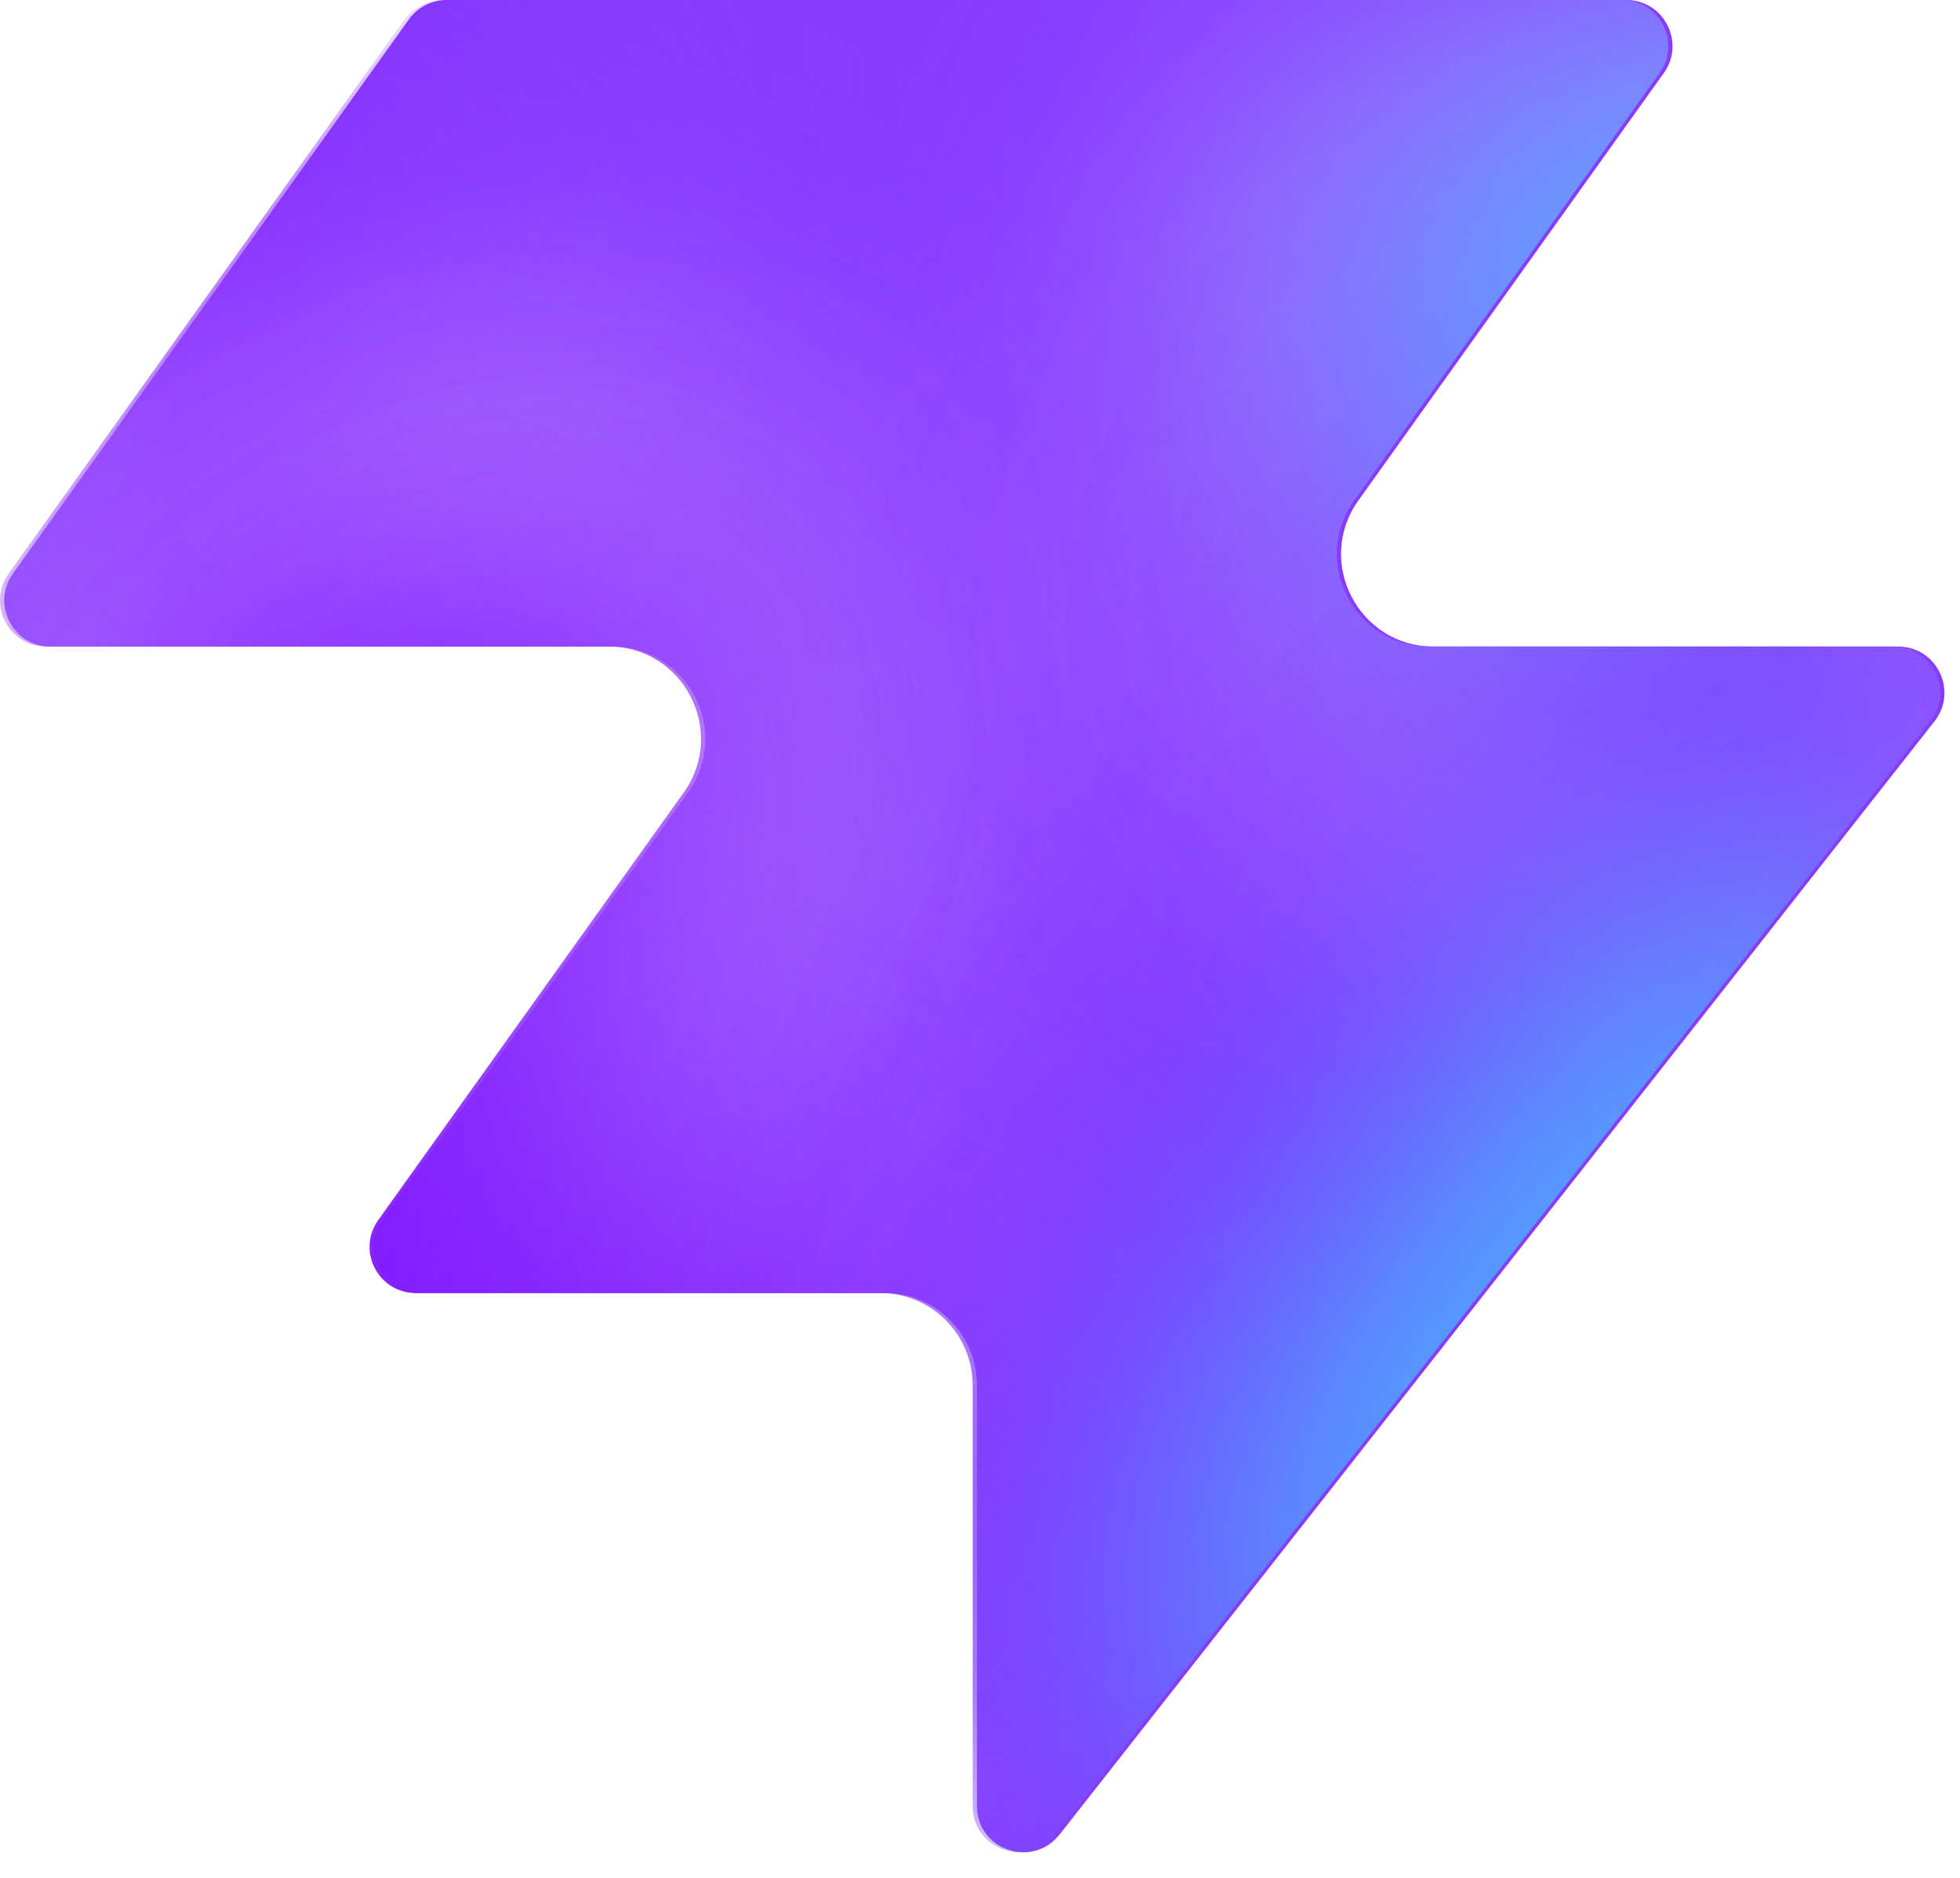
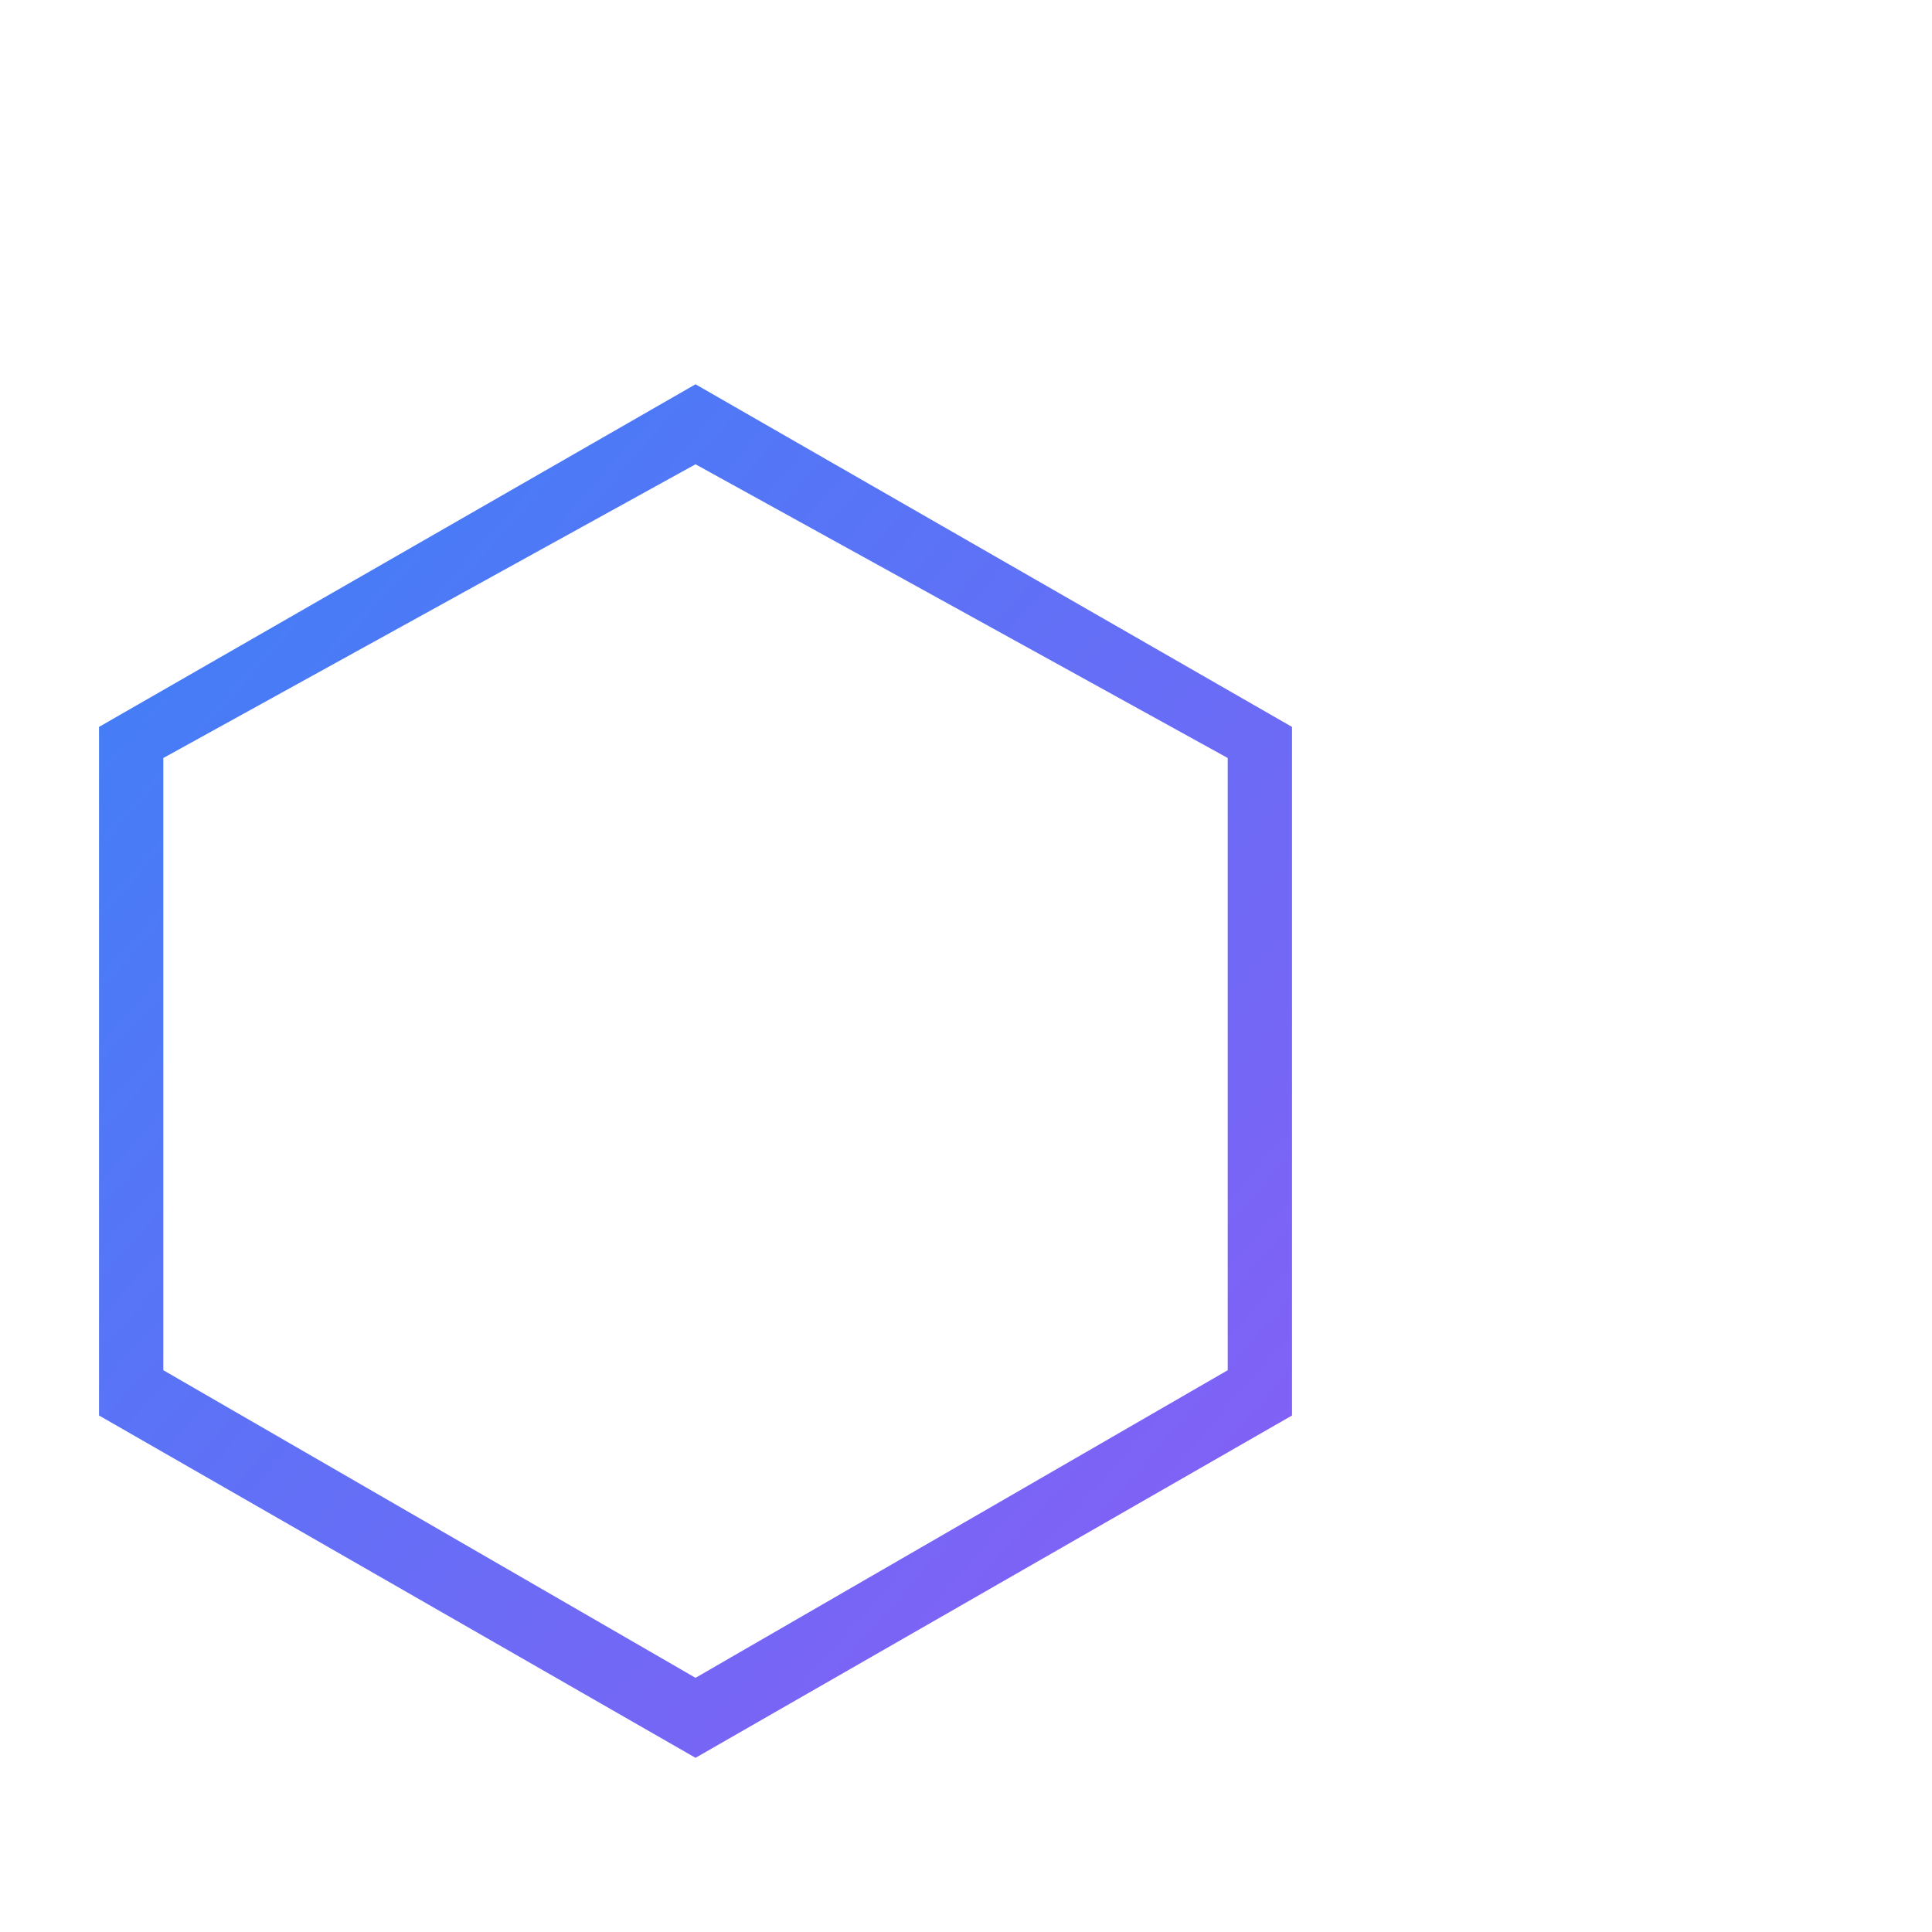
- <svg xmlns="http://www.w3.org/2000/svg" width="48" height="46" fill="none" viewBox="0 0 48 46">
-   <path fill="#863bff" d="M25.946 44.938c-.664.845-2.021.375-2.021-.698V33.937a2.26 2.26 0 0 0-2.262-2.262H10.287c-.92 0-1.456-1.04-.92-1.788l7.48-10.471c1.07-1.497 0-3.578-1.842-3.578H1.237c-.92 0-1.456-1.04-.92-1.788L10.013.474c.214-.297.556-.474.92-.474h28.894c.92 0 1.456 1.04.92 1.788l-7.48 10.471c-1.07 1.498 0 3.579 1.842 3.579h11.377c.943 0 1.473 1.088.89 1.83L25.947 44.94z" style="fill:#863bff;fill:color(display-p3 .525 .23 1);fill-opacity:1" />
-   <mask id="a" width="48" height="46" x="0" y="0" maskUnits="userSpaceOnUse" style="mask-type:alpha">
-     <path fill="#000" d="M25.842 44.938c-.664.844-2.021.375-2.021-.698V33.937a2.26 2.26 0 0 0-2.262-2.262H10.183c-.92 0-1.456-1.04-.92-1.788l7.48-10.471c1.07-1.498 0-3.579-1.842-3.579H1.133c-.92 0-1.456-1.04-.92-1.787L9.91.473c.214-.297.556-.474.92-.474h28.894c.92 0 1.456 1.04.92 1.788l-7.48 10.471c-1.07 1.498 0 3.578 1.842 3.578h11.377c.943 0 1.473 1.088.89 1.832L25.843 44.94z" style="fill:#000;fill-opacity:1" />
-   </mask>
-   <g mask="url(#a)">
-     <g filter="url(#b)">
-       <ellipse cx="5.508" cy="14.704" fill="#ede6ff" rx="5.508" ry="14.704" style="fill:#ede6ff;fill:color(display-p3 .927 .903 1);fill-opacity:1" transform="matrix(.00324 1 1 -.00324 -4.47 31.516)" />
-     </g>
-     <g filter="url(#c)">
-       <ellipse cx="10.399" cy="29.851" fill="#ede6ff" rx="10.399" ry="29.851" style="fill:#ede6ff;fill:color(display-p3 .927 .903 1);fill-opacity:1" transform="matrix(.00324 1 1 -.00324 -39.328 7.883)" />
-     </g>
-     <g filter="url(#d)">
-       <ellipse cx="5.508" cy="30.487" fill="#7e14ff" rx="5.508" ry="30.487" style="fill:#7e14ff;fill:color(display-p3 .492 .077 1);fill-opacity:1" transform="rotate(89.814 -25.913 -14.639)scale(1 -1)" />
-     </g>
-     <g filter="url(#e)">
-       <ellipse cx="5.508" cy="30.599" fill="#7e14ff" rx="5.508" ry="30.599" style="fill:#7e14ff;fill:color(display-p3 .492 .077 1);fill-opacity:1" transform="rotate(89.814 -32.644 -3.334)scale(1 -1)" />
-     </g>
-     <g filter="url(#f)">
-       <ellipse cx="5.508" cy="30.599" fill="#7e14ff" rx="5.508" ry="30.599" style="fill:#7e14ff;fill:color(display-p3 .492 .077 1);fill-opacity:1" transform="matrix(.00324 1 1 -.00324 -34.34 30.47)" />
-     </g>
-     <g filter="url(#g)">
-       <ellipse cx="14.072" cy="22.078" fill="#ede6ff" rx="14.072" ry="22.078" style="fill:#ede6ff;fill:color(display-p3 .927 .903 1);fill-opacity:1" transform="rotate(93.35 24.506 48.493)scale(-1 1)" />
-     </g>
-     <g filter="url(#h)">
-       <ellipse cx="3.47" cy="21.501" fill="#7e14ff" rx="3.47" ry="21.501" style="fill:#7e14ff;fill:color(display-p3 .492 .077 1);fill-opacity:1" transform="rotate(89.009 28.708 47.59)scale(-1 1)" />
-     </g>
-     <g filter="url(#i)">
-       <ellipse cx="3.47" cy="21.501" fill="#7e14ff" rx="3.47" ry="21.501" style="fill:#7e14ff;fill:color(display-p3 .492 .077 1);fill-opacity:1" transform="rotate(89.009 28.708 47.59)scale(-1 1)" />
-     </g>
-     <g filter="url(#j)">
-       <ellipse cx=".387" cy="8.972" fill="#7e14ff" rx="4.407" ry="29.108" style="fill:#7e14ff;fill:color(display-p3 .492 .077 1);fill-opacity:1" transform="rotate(39.51 .387 8.972)" />
-     </g>
-     <g filter="url(#k)">
-       <ellipse cx="47.523" cy="-6.092" fill="#7e14ff" rx="4.407" ry="29.108" style="fill:#7e14ff;fill:color(display-p3 .492 .077 1);fill-opacity:1" transform="rotate(37.892 47.523 -6.092)" />
-     </g>
-     <g filter="url(#l)">
-       <ellipse cx="41.412" cy="6.333" fill="#47bfff" rx="5.971" ry="9.665" style="fill:#47bfff;fill:color(display-p3 .28 .748 1);fill-opacity:1" transform="rotate(37.892 41.412 6.333)" />
-     </g>
-     <g filter="url(#m)">
-       <ellipse cx="-1.879" cy="38.332" fill="#7e14ff" rx="4.407" ry="29.108" style="fill:#7e14ff;fill:color(display-p3 .492 .077 1);fill-opacity:1" transform="rotate(37.892 -1.88 38.332)" />
-     </g>
-     <g filter="url(#n)">
-       <ellipse cx="-1.879" cy="38.332" fill="#7e14ff" rx="4.407" ry="29.108" style="fill:#7e14ff;fill:color(display-p3 .492 .077 1);fill-opacity:1" transform="rotate(37.892 -1.88 38.332)" />
-     </g>
-     <g filter="url(#o)">
-       <ellipse cx="35.651" cy="29.907" fill="#7e14ff" rx="4.407" ry="29.108" style="fill:#7e14ff;fill:color(display-p3 .492 .077 1);fill-opacity:1" transform="rotate(37.892 35.651 29.907)" />
-     </g>
-     <g filter="url(#p)">
-       <ellipse cx="38.418" cy="32.4" fill="#47bfff" rx="5.971" ry="15.297" style="fill:#47bfff;fill:color(display-p3 .28 .748 1);fill-opacity:1" transform="rotate(37.892 38.418 32.4)" />
-     </g>
-   </g>
+ <svg xmlns="http://www.w3.org/2000/svg" viewBox="0 0 100 100">
  <defs>
-     <filter id="b" width="60.045" height="41.654" x="-19.77" y="16.149" color-interpolation-filters="sRGB" filterUnits="userSpaceOnUse">
-       <feFlood flood-opacity="0" result="BackgroundImageFix" />
-       <feBlend in="SourceGraphic" in2="BackgroundImageFix" result="shape" />
-       <feGaussianBlur result="effect1_foregroundBlur_2002_17158" stdDeviation="7.659" />
-     </filter>
-     <filter id="c" width="90.34" height="51.437" x="-54.613" y="-7.533" color-interpolation-filters="sRGB" filterUnits="userSpaceOnUse">
-       <feFlood flood-opacity="0" result="BackgroundImageFix" />
-       <feBlend in="SourceGraphic" in2="BackgroundImageFix" result="shape" />
-       <feGaussianBlur result="effect1_foregroundBlur_2002_17158" stdDeviation="7.659" />
-     </filter>
-     <filter id="d" width="79.355" height="29.4" x="-49.64" y="2.03" color-interpolation-filters="sRGB" filterUnits="userSpaceOnUse">
-       <feFlood flood-opacity="0" result="BackgroundImageFix" />
-       <feBlend in="SourceGraphic" in2="BackgroundImageFix" result="shape" />
-       <feGaussianBlur result="effect1_foregroundBlur_2002_17158" stdDeviation="4.596" />
-     </filter>
-     <filter id="e" width="79.579" height="29.4" x="-45.045" y="20.029" color-interpolation-filters="sRGB" filterUnits="userSpaceOnUse">
-       <feFlood flood-opacity="0" result="BackgroundImageFix" />
-       <feBlend in="SourceGraphic" in2="BackgroundImageFix" result="shape" />
-       <feGaussianBlur result="effect1_foregroundBlur_2002_17158" stdDeviation="4.596" />
-     </filter>
-     <filter id="f" width="79.579" height="29.4" x="-43.513" y="21.178" color-interpolation-filters="sRGB" filterUnits="userSpaceOnUse">
-       <feFlood flood-opacity="0" result="BackgroundImageFix" />
-       <feBlend in="SourceGraphic" in2="BackgroundImageFix" result="shape" />
-       <feGaussianBlur result="effect1_foregroundBlur_2002_17158" stdDeviation="4.596" />
-     </filter>
-     <filter id="g" width="74.749" height="58.852" x="15.756" y="-17.901" color-interpolation-filters="sRGB" filterUnits="userSpaceOnUse">
-       <feFlood flood-opacity="0" result="BackgroundImageFix" />
-       <feBlend in="SourceGraphic" in2="BackgroundImageFix" result="shape" />
-       <feGaussianBlur result="effect1_foregroundBlur_2002_17158" stdDeviation="7.659" />
-     </filter>
-     <filter id="h" width="61.377" height="25.362" x="23.548" y="2.284" color-interpolation-filters="sRGB" filterUnits="userSpaceOnUse">
-       <feFlood flood-opacity="0" result="BackgroundImageFix" />
-       <feBlend in="SourceGraphic" in2="BackgroundImageFix" result="shape" />
-       <feGaussianBlur result="effect1_foregroundBlur_2002_17158" stdDeviation="4.596" />
-     </filter>
-     <filter id="i" width="61.377" height="25.362" x="23.548" y="2.284" color-interpolation-filters="sRGB" filterUnits="userSpaceOnUse">
-       <feFlood flood-opacity="0" result="BackgroundImageFix" />
-       <feBlend in="SourceGraphic" in2="BackgroundImageFix" result="shape" />
-       <feGaussianBlur result="effect1_foregroundBlur_2002_17158" stdDeviation="4.596" />
-     </filter>
-     <filter id="j" width="56.045" height="63.649" x="-27.636" y="-22.853" color-interpolation-filters="sRGB" filterUnits="userSpaceOnUse">
-       <feFlood flood-opacity="0" result="BackgroundImageFix" />
-       <feBlend in="SourceGraphic" in2="BackgroundImageFix" result="shape" />
-       <feGaussianBlur result="effect1_foregroundBlur_2002_17158" stdDeviation="4.596" />
-     </filter>
-     <filter id="k" width="54.814" height="64.646" x="20.116" y="-38.415" color-interpolation-filters="sRGB" filterUnits="userSpaceOnUse">
-       <feFlood flood-opacity="0" result="BackgroundImageFix" />
-       <feBlend in="SourceGraphic" in2="BackgroundImageFix" result="shape" />
-       <feGaussianBlur result="effect1_foregroundBlur_2002_17158" stdDeviation="4.596" />
-     </filter>
-     <filter id="l" width="33.541" height="35.313" x="24.641" y="-11.323" color-interpolation-filters="sRGB" filterUnits="userSpaceOnUse">
-       <feFlood flood-opacity="0" result="BackgroundImageFix" />
-       <feBlend in="SourceGraphic" in2="BackgroundImageFix" result="shape" />
-       <feGaussianBlur result="effect1_foregroundBlur_2002_17158" stdDeviation="4.596" />
-     </filter>
-     <filter id="m" width="54.814" height="64.646" x="-29.286" y="6.009" color-interpolation-filters="sRGB" filterUnits="userSpaceOnUse">
-       <feFlood flood-opacity="0" result="BackgroundImageFix" />
-       <feBlend in="SourceGraphic" in2="BackgroundImageFix" result="shape" />
-       <feGaussianBlur result="effect1_foregroundBlur_2002_17158" stdDeviation="4.596" />
-     </filter>
-     <filter id="n" width="54.814" height="64.646" x="-29.286" y="6.009" color-interpolation-filters="sRGB" filterUnits="userSpaceOnUse">
-       <feFlood flood-opacity="0" result="BackgroundImageFix" />
-       <feBlend in="SourceGraphic" in2="BackgroundImageFix" result="shape" />
-       <feGaussianBlur result="effect1_foregroundBlur_2002_17158" stdDeviation="4.596" />
-     </filter>
-     <filter id="o" width="54.814" height="64.646" x="8.244" y="-2.416" color-interpolation-filters="sRGB" filterUnits="userSpaceOnUse">
-       <feFlood flood-opacity="0" result="BackgroundImageFix" />
-       <feBlend in="SourceGraphic" in2="BackgroundImageFix" result="shape" />
-       <feGaussianBlur result="effect1_foregroundBlur_2002_17158" stdDeviation="4.596" />
-     </filter>
-     <filter id="p" width="39.409" height="43.623" x="18.713" y="10.588" color-interpolation-filters="sRGB" filterUnits="userSpaceOnUse">
-       <feFlood flood-opacity="0" result="BackgroundImageFix" />
-       <feBlend in="SourceGraphic" in2="BackgroundImageFix" result="shape" />
-       <feGaussianBlur result="effect1_foregroundBlur_2002_17158" stdDeviation="4.596" />
-     </filter>
+     <linearGradient id="g" x1="0%" y1="0%" x2="100%" y2="100%">
+       <stop offset="0%" stop-color="#3B82F6" />
+       <stop offset="100%" stop-color="#8B5CF6" />
+     </linearGradient>
  </defs>
+   <text y="0.9em" font-size="90" fill="url(#g)">⬡</text>
</svg>
